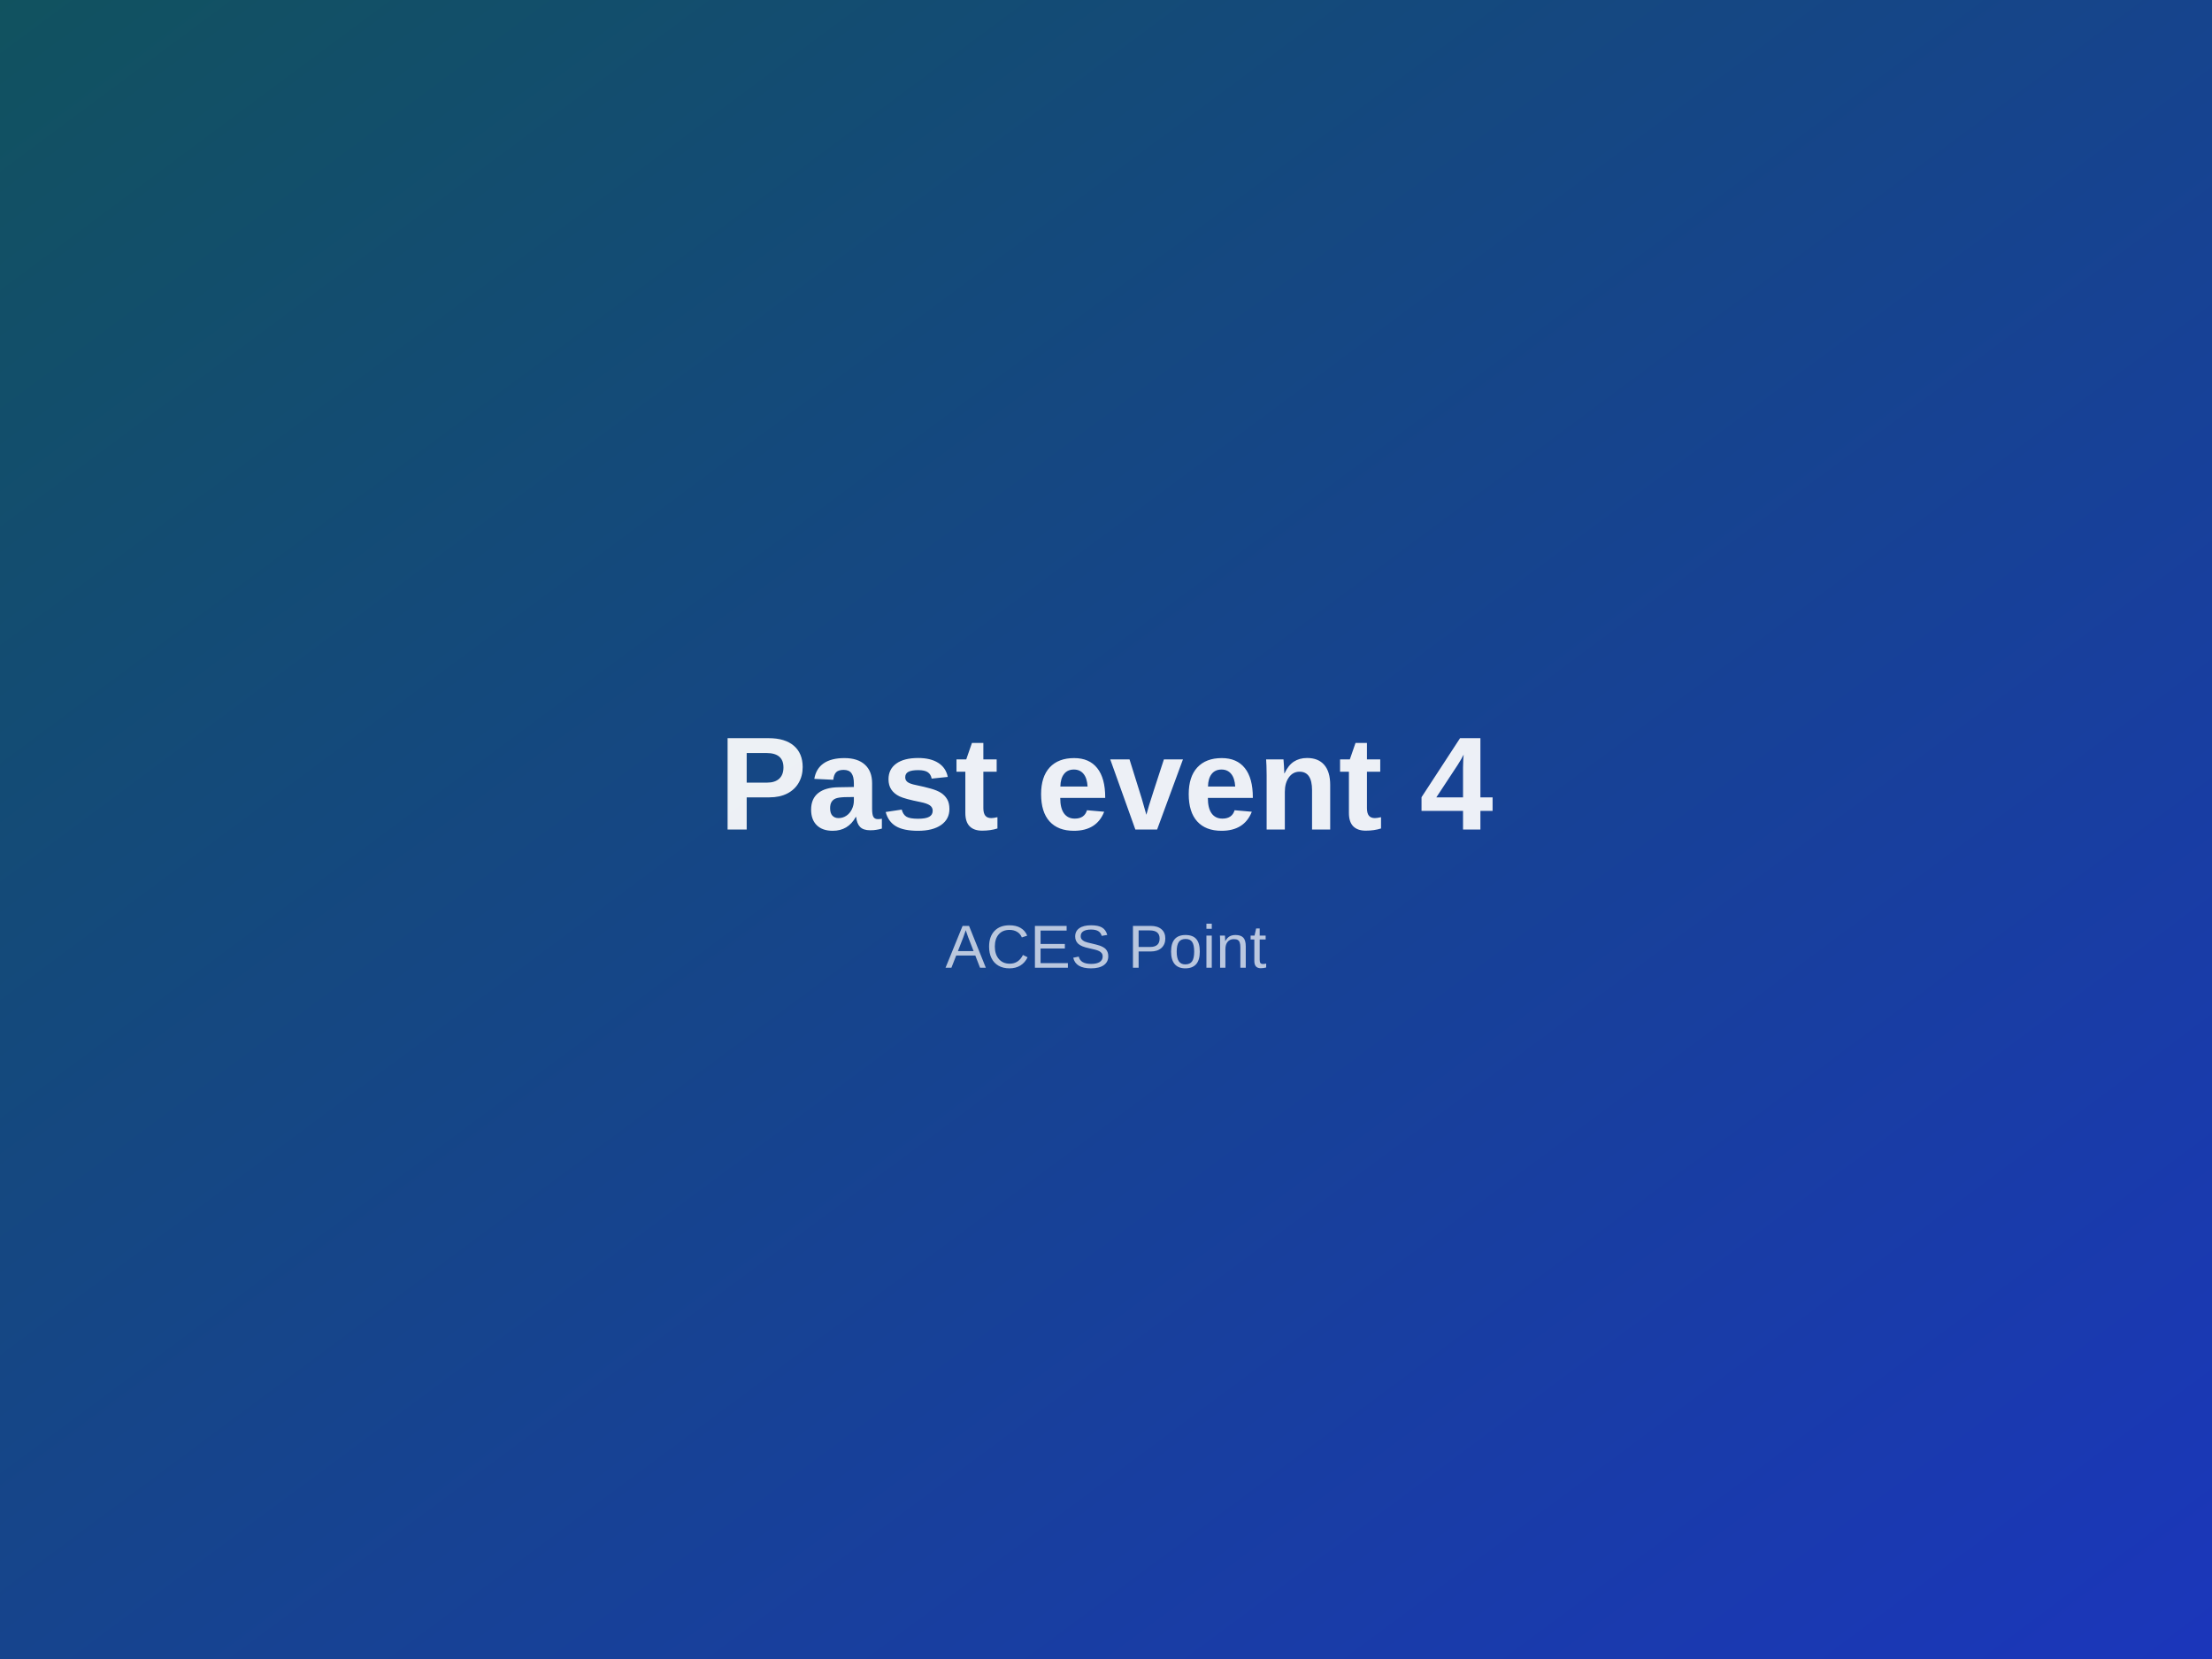
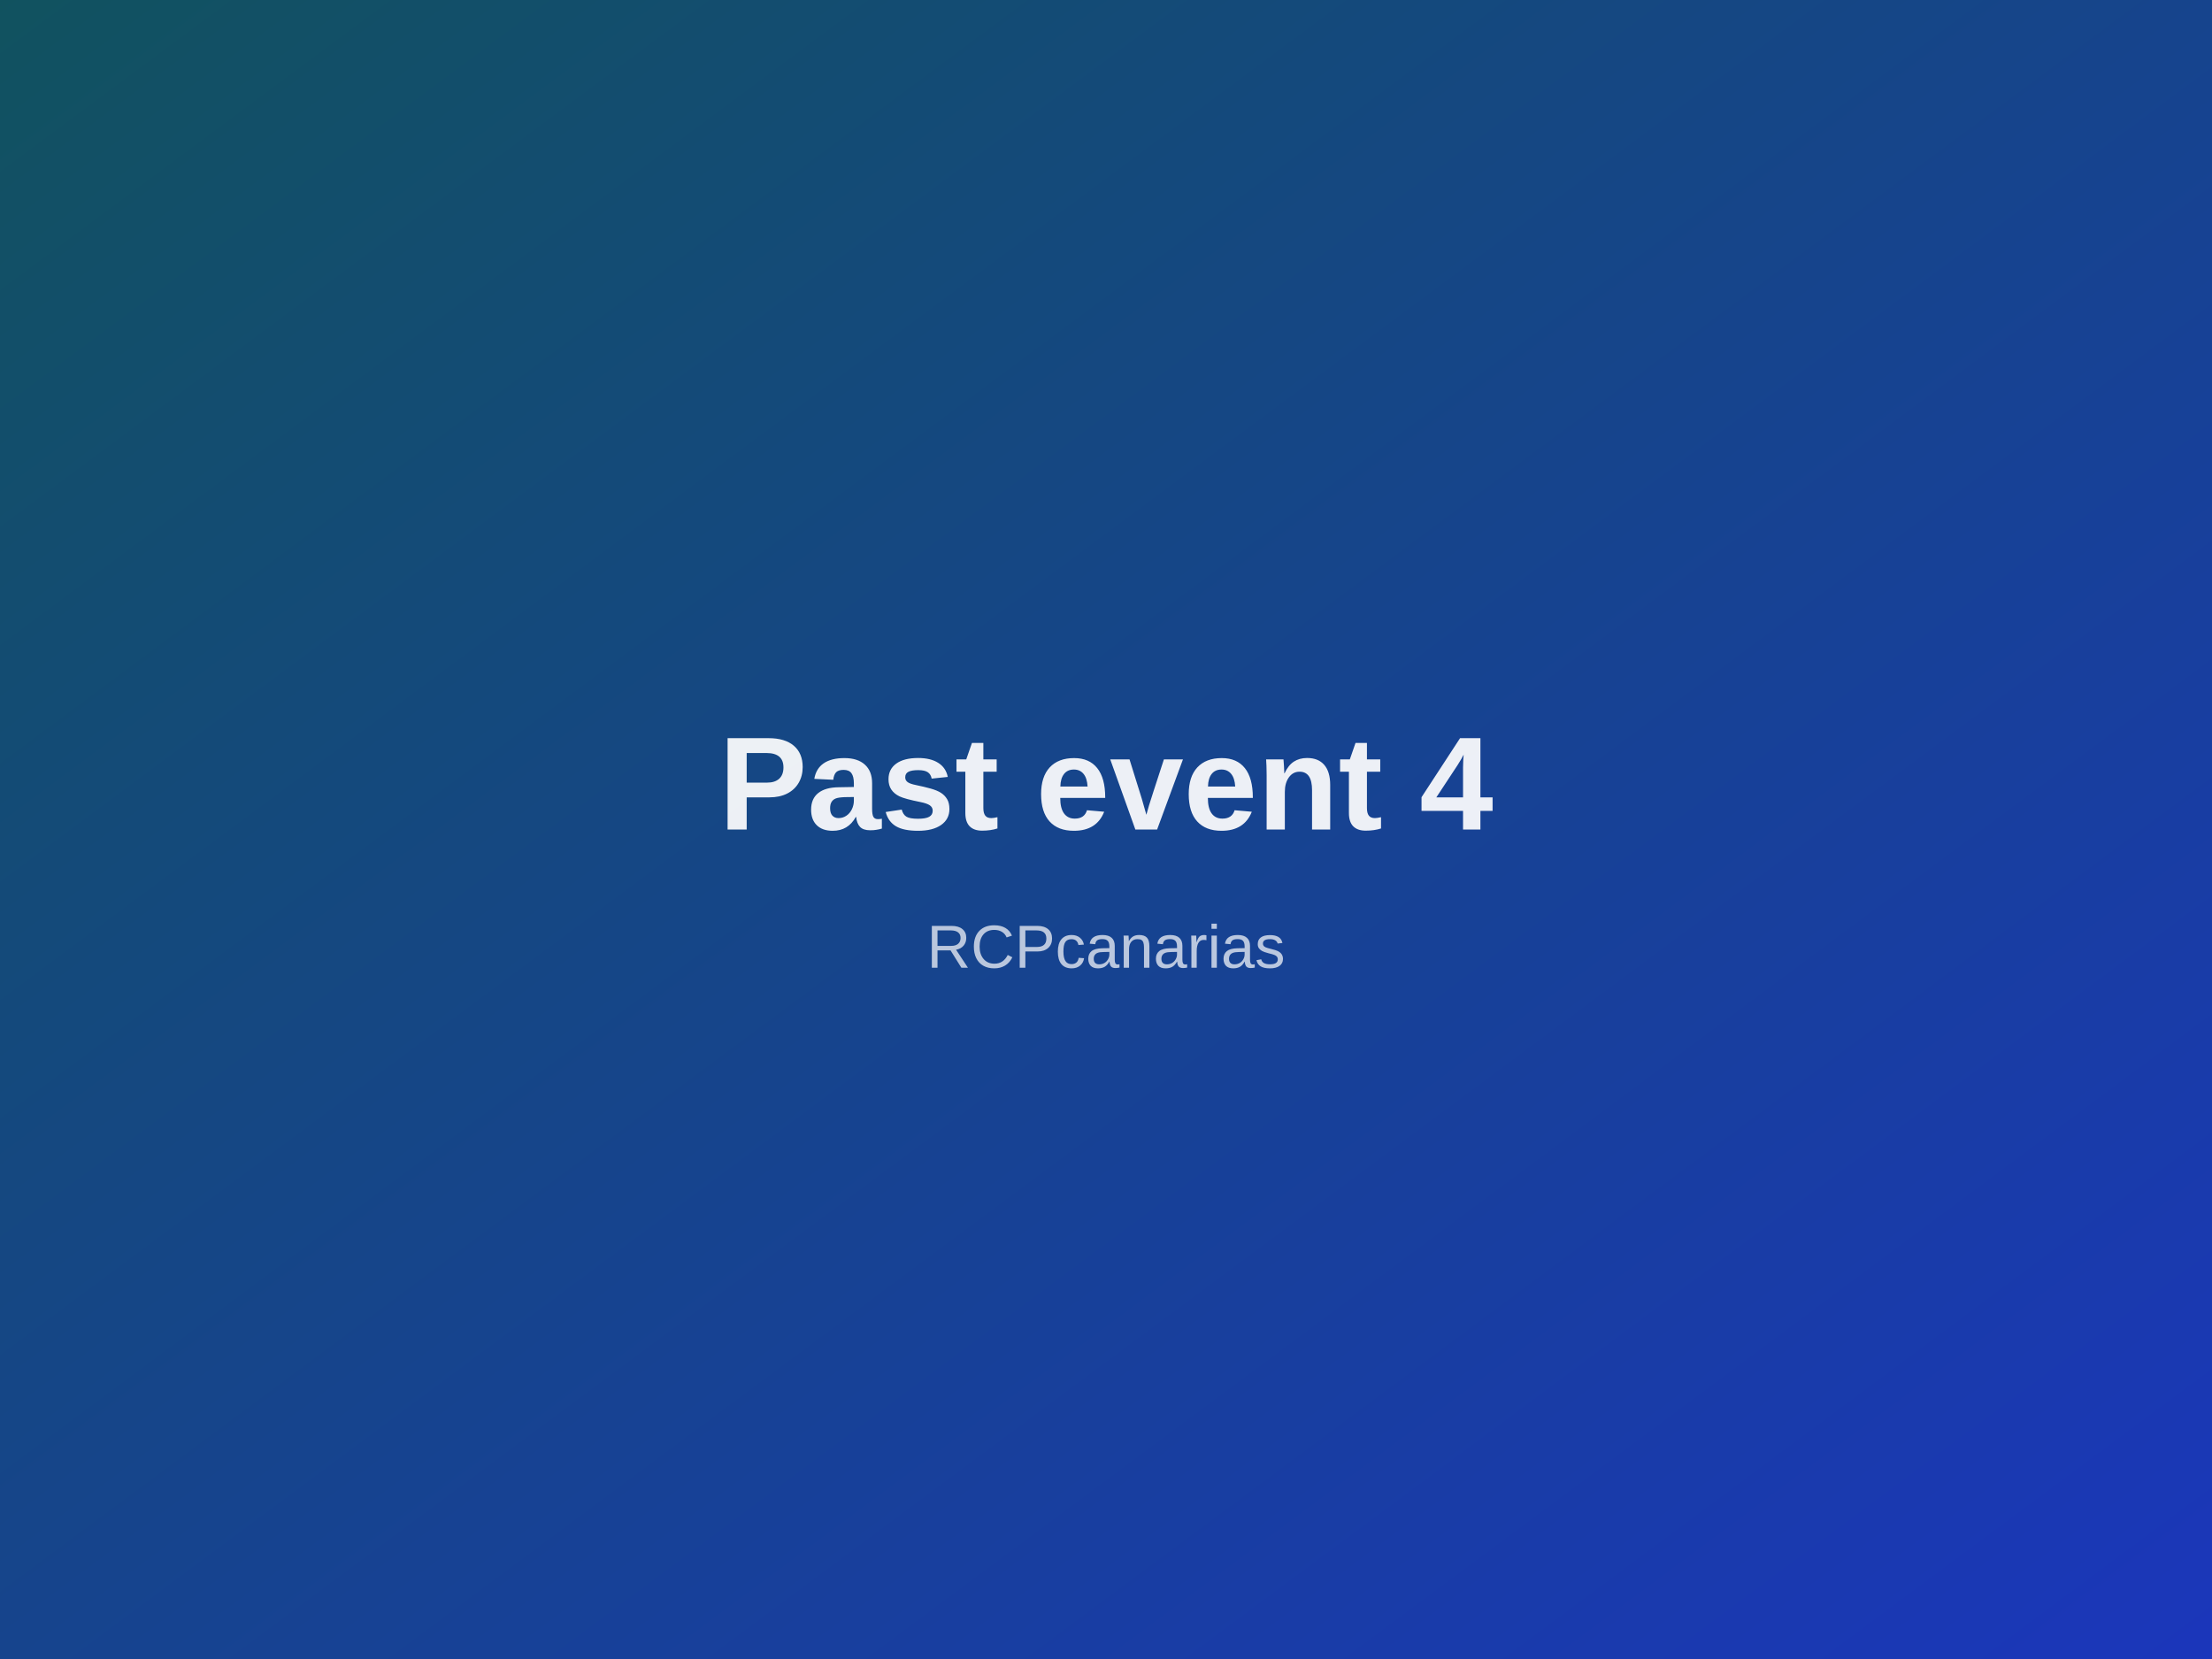
<svg xmlns="http://www.w3.org/2000/svg" viewBox="0 0 800 600" width="800" height="600">
  <defs>
    <linearGradient id="g4" x1="0" y1="0" x2="1" y2="1">
      <stop offset="0%" stop-color="hsl(190 70% 22%)" />
      <stop offset="100%" stop-color="hsl(230 75% 42%)" />
    </linearGradient>
  </defs>
  <rect width="800" height="600" fill="url(#g4)" />
  <g fill="#ffffff" fill-opacity="0.92" font-family="Figtree, Arial, sans-serif" text-anchor="middle">
    <text x="400" y="300" font-size="48" font-weight="600">Past event 4</text>
-     <text x="400" y="350" font-size="22" fill-opacity="0.7">ACES Point</text>
+     <text x="400" y="350" font-size="22" fill-opacity="0.7">RCPcanarias</text>
  </g>
</svg>
